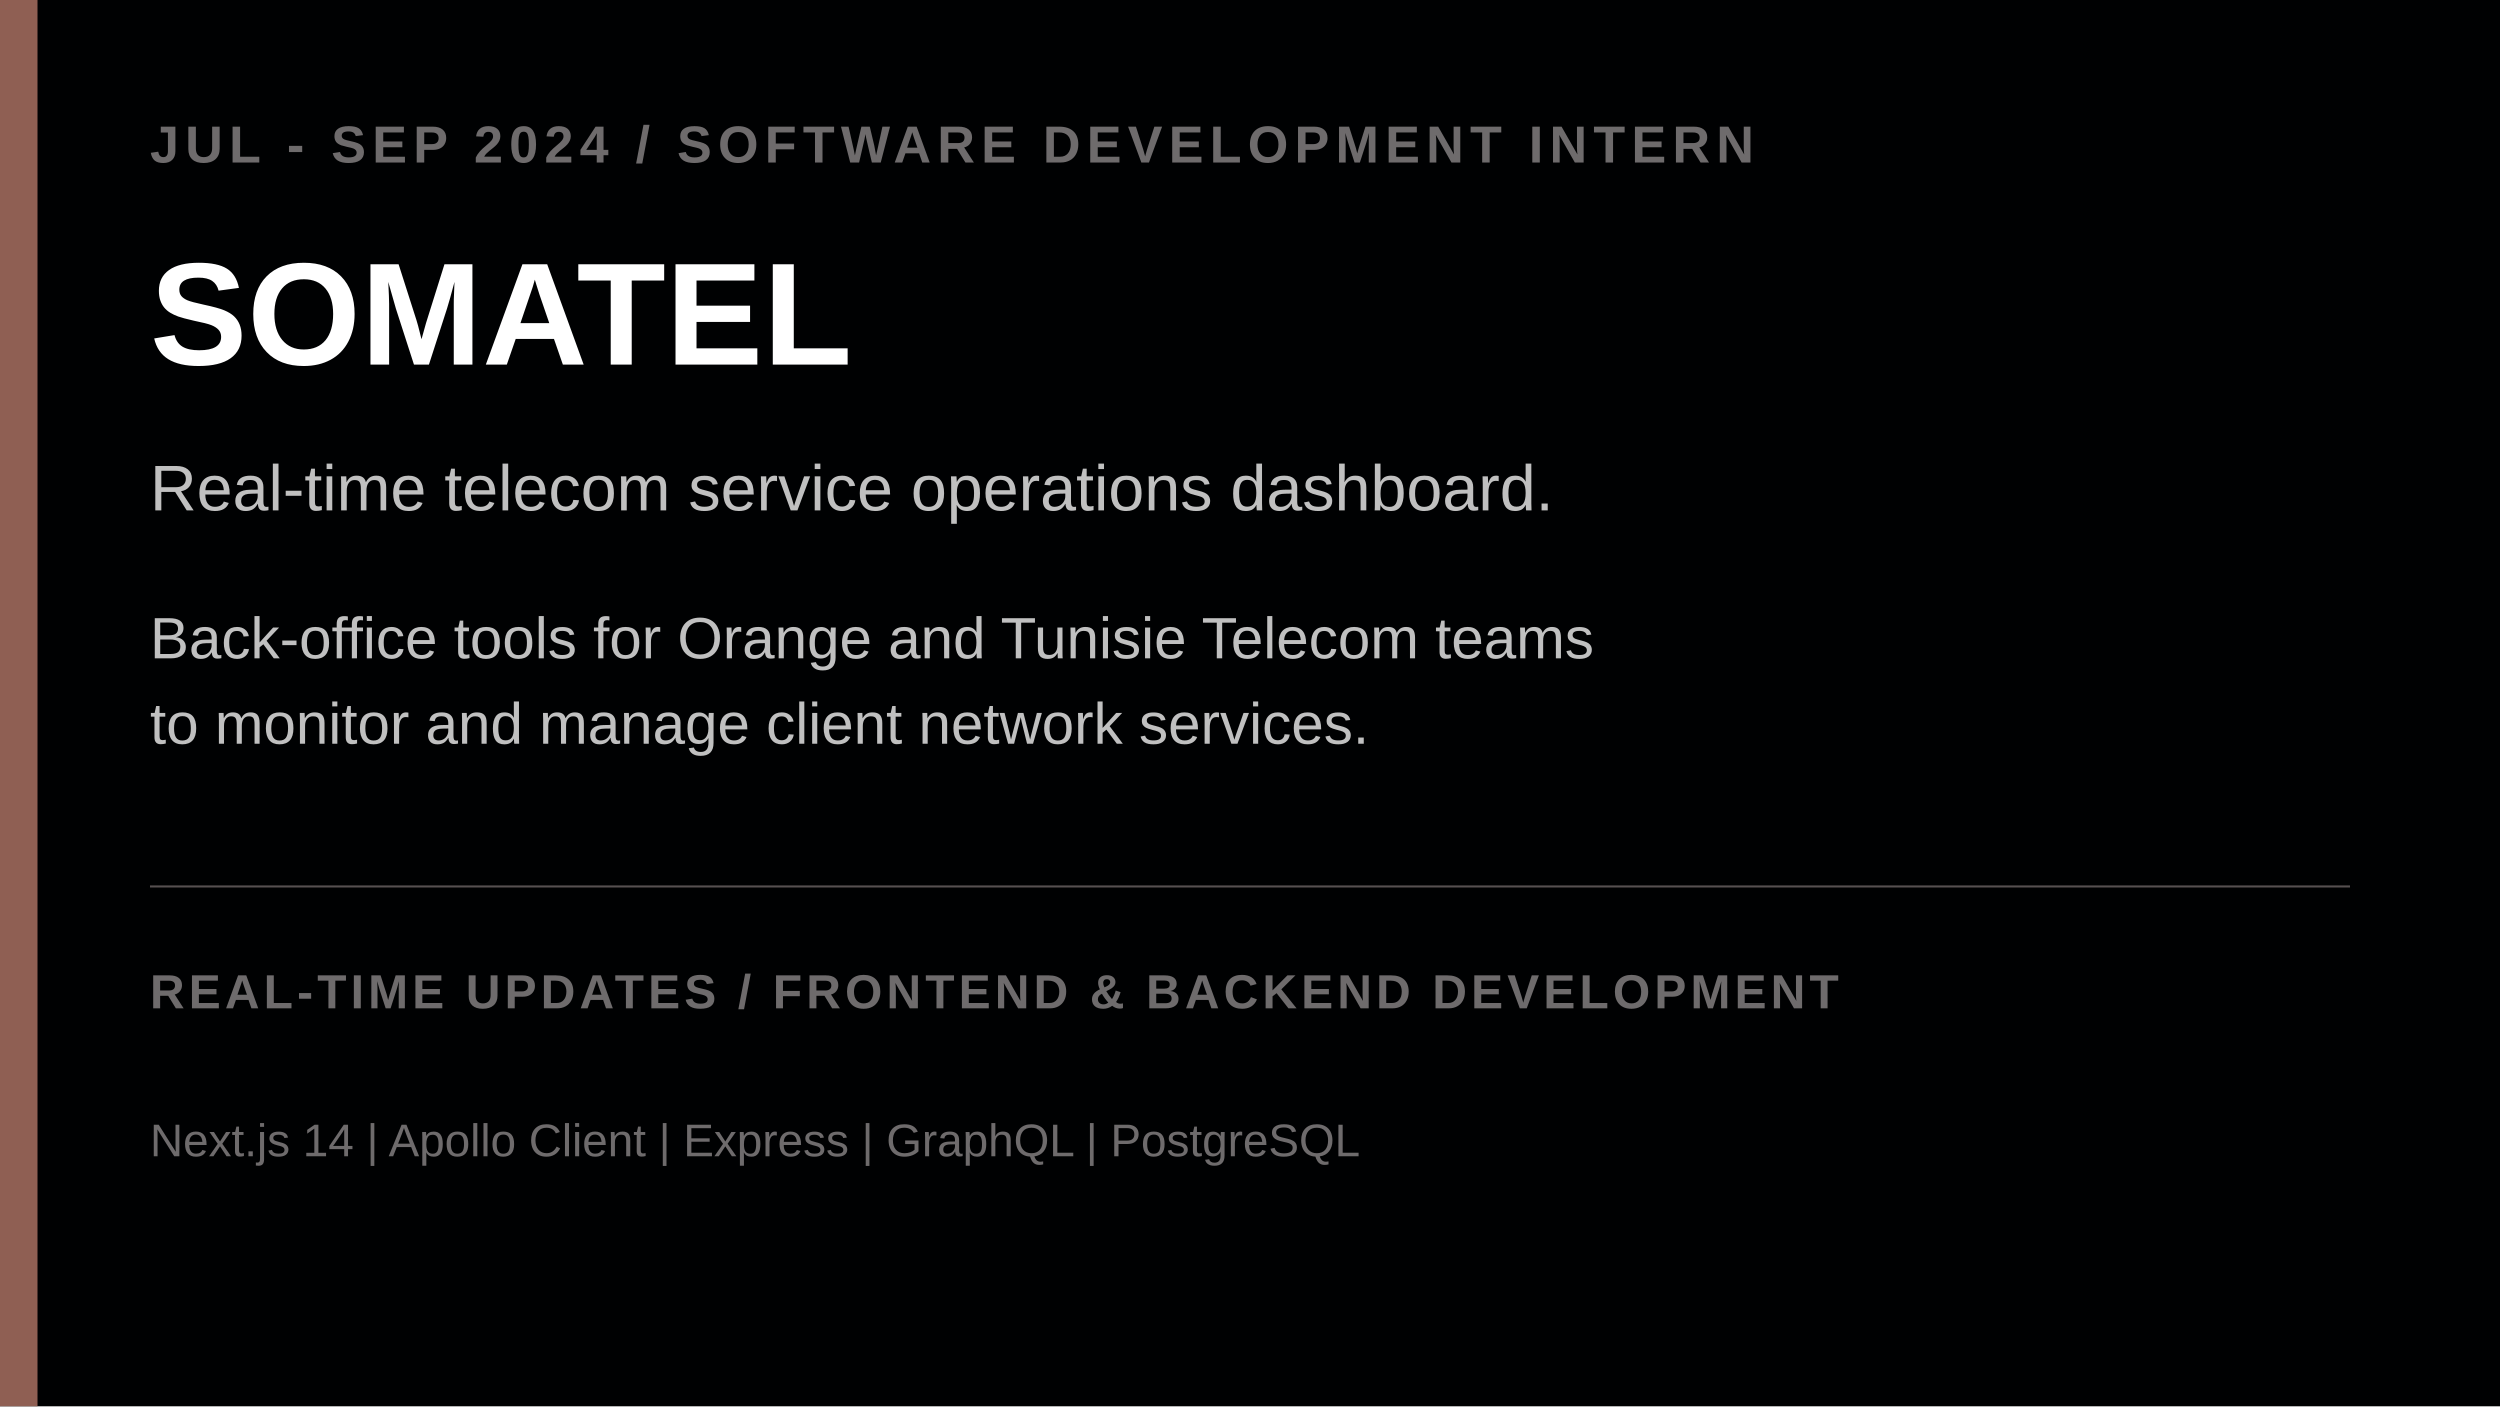
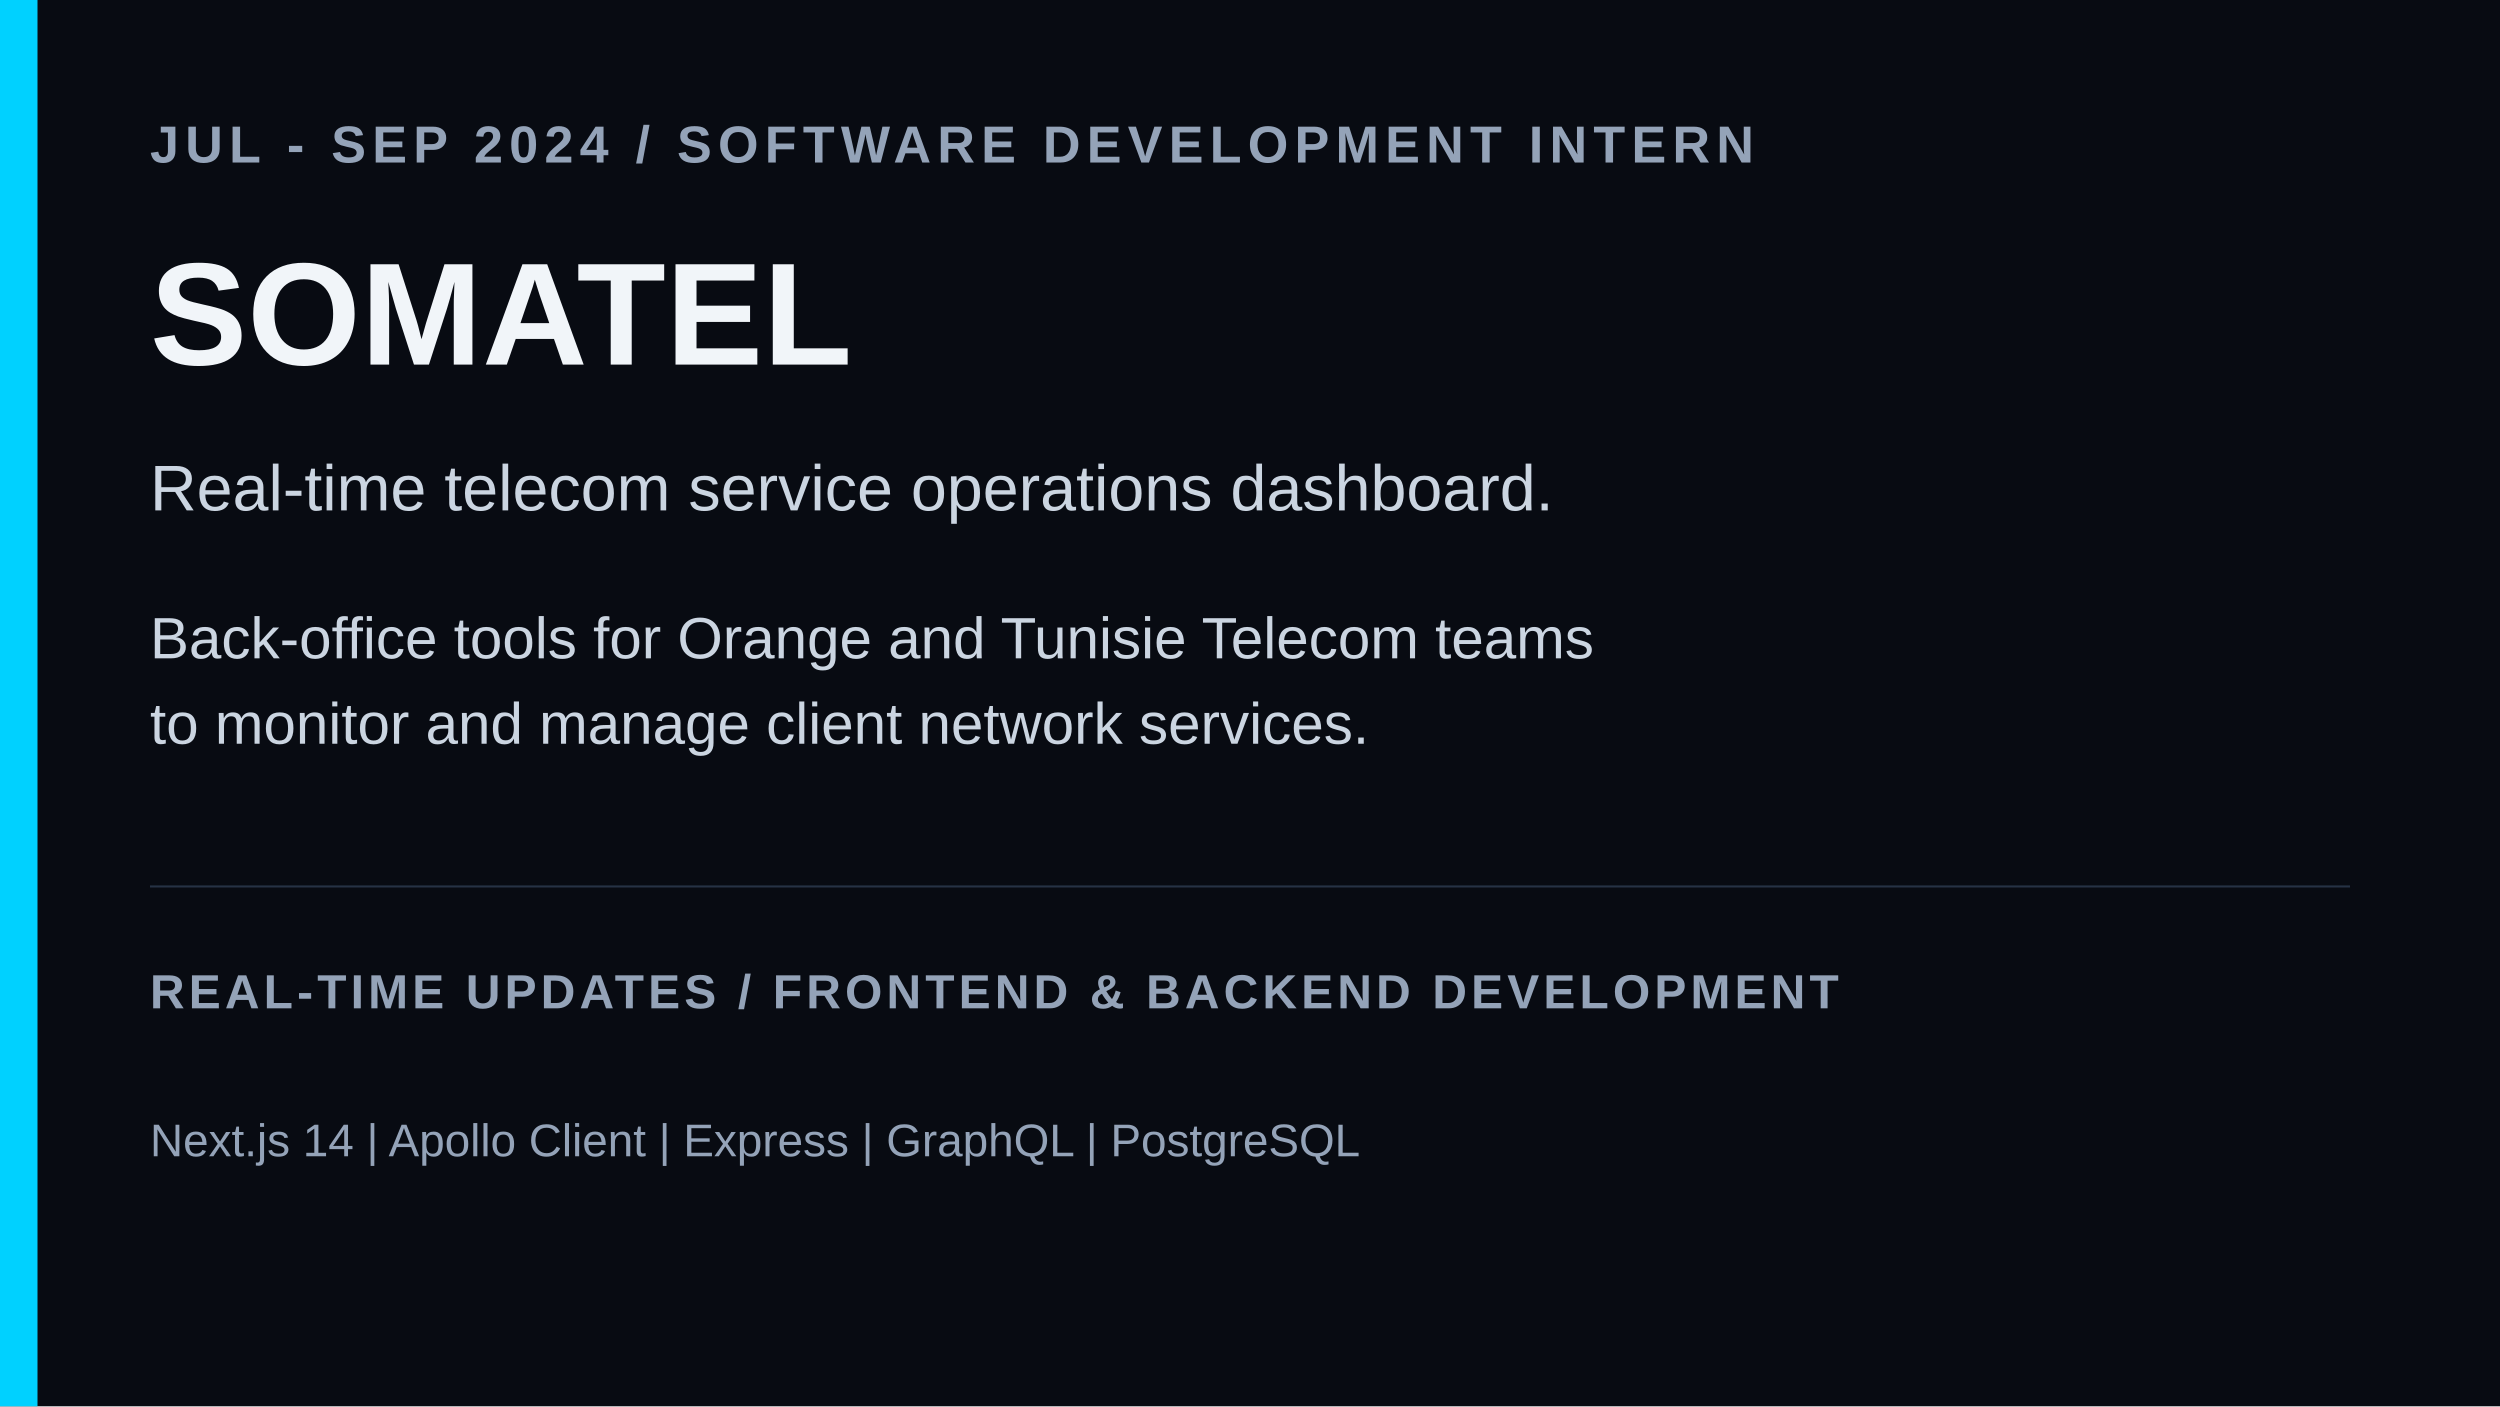
<svg xmlns="http://www.w3.org/2000/svg" width="1200" height="675" viewBox="0 0 1200 675">
-   <rect width="1200" height="675" fill="#000102" />
-   <path d="M0 0h18v675H0z" fill="#8F5F53" />
-   <text x="72" y="78" fill="#6E6B6C" font-family="Arial,sans-serif" font-size="25" font-weight="700" letter-spacing="3">JUL - SEP 2024  /  SOFTWARE DEVELOPMENT INTERN</text>
-   <text x="72" y="175" fill="#FFFFFF" font-family="Arial,sans-serif" font-size="70" font-weight="700">SOMATEL</text>
-   <text x="72" y="245" fill="#C0C0C0" font-family="Arial,sans-serif" font-size="31">Real-time telecom service operations dashboard.</text>
-   <text x="72" y="316" fill="#C0C0C0" font-family="Arial,sans-serif" font-size="28">Back-office tools for Orange and Tunisie Telecom teams</text>
-   <text x="72" y="357" fill="#C0C0C0" font-family="Arial,sans-serif" font-size="28">to monitor and manage client network services.</text>
-   <rect x="72" y="425" width="1056" height="1" fill="#565050" />
-   <text x="72" y="484" fill="#6E6B6C" font-family="Arial,sans-serif" font-size="23" font-weight="700" letter-spacing="2">REAL-TIME UPDATES  /  FRONTEND &amp; BACKEND DEVELOPMENT</text>
-   <text x="72" y="555" fill="#6e6b6c" font-family="Arial,sans-serif" font-size="22">Next.js 14  |  Apollo Client  |  Express  |  GraphQL  |  PostgreSQL</text>
+   <rect width="1200" height="675" fill="#080B12" />
+   <path d="M0 0h18v675H0z" fill="#00D1FF" />
+   <text x="72" y="78" fill="#94A3B8" font-family="Arial,sans-serif" font-size="25" font-weight="700" letter-spacing="3">JUL - SEP 2024  /  SOFTWARE DEVELOPMENT INTERN</text>
+   <text x="72" y="175" fill="#F1F5F9" font-family="Arial,sans-serif" font-size="70" font-weight="700">SOMATEL</text>
+   <text x="72" y="245" fill="#CBD5E1" font-family="Arial,sans-serif" font-size="31">Real-time telecom service operations dashboard.</text>
+   <text x="72" y="316" fill="#CBD5E1" font-family="Arial,sans-serif" font-size="28">Back-office tools for Orange and Tunisie Telecom teams</text>
+   <text x="72" y="357" fill="#CBD5E1" font-family="Arial,sans-serif" font-size="28">to monitor and manage client network services.</text>
+   <rect x="72" y="425" width="1056" height="1" fill="#263244" />
+   <text x="72" y="484" fill="#94A3B8" font-family="Arial,sans-serif" font-size="23" font-weight="700" letter-spacing="2">REAL-TIME UPDATES  /  FRONTEND &amp; BACKEND DEVELOPMENT</text>
+   <text x="72" y="555" fill="#94A3B8" font-family="Arial,sans-serif" font-size="22">Next.js 14  |  Apollo Client  |  Express  |  GraphQL  |  PostgreSQL</text>
</svg>
